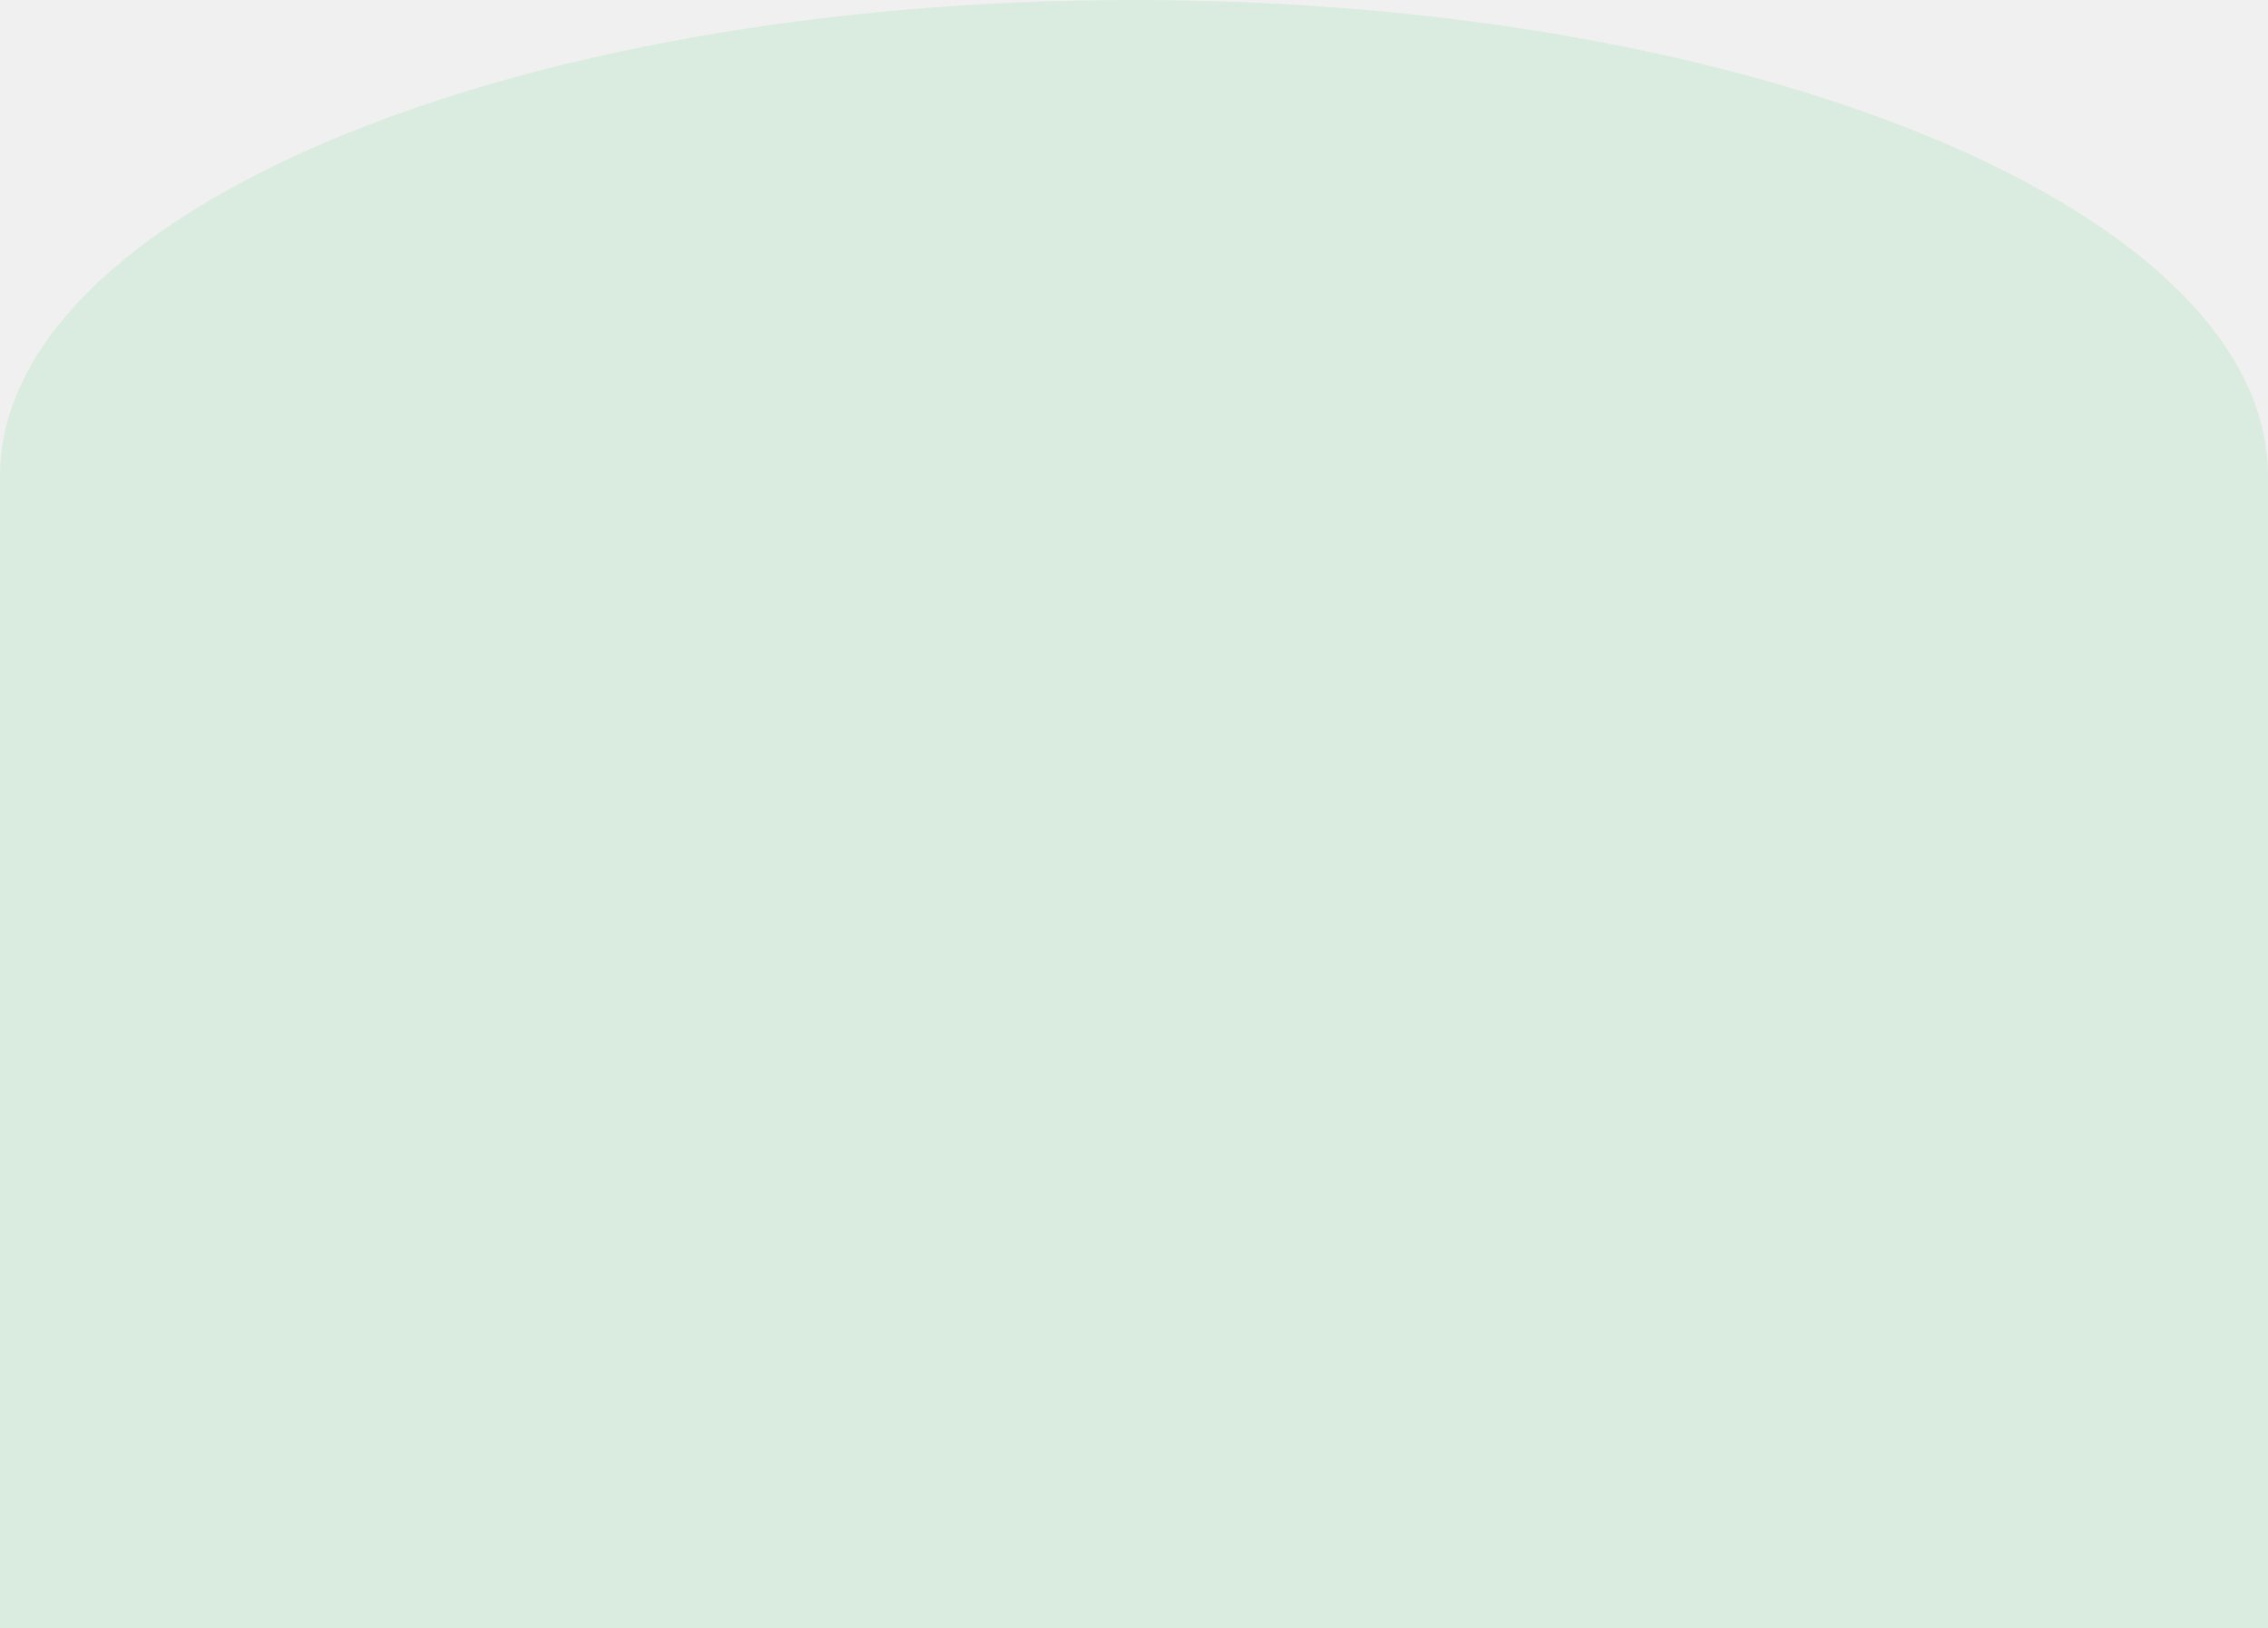
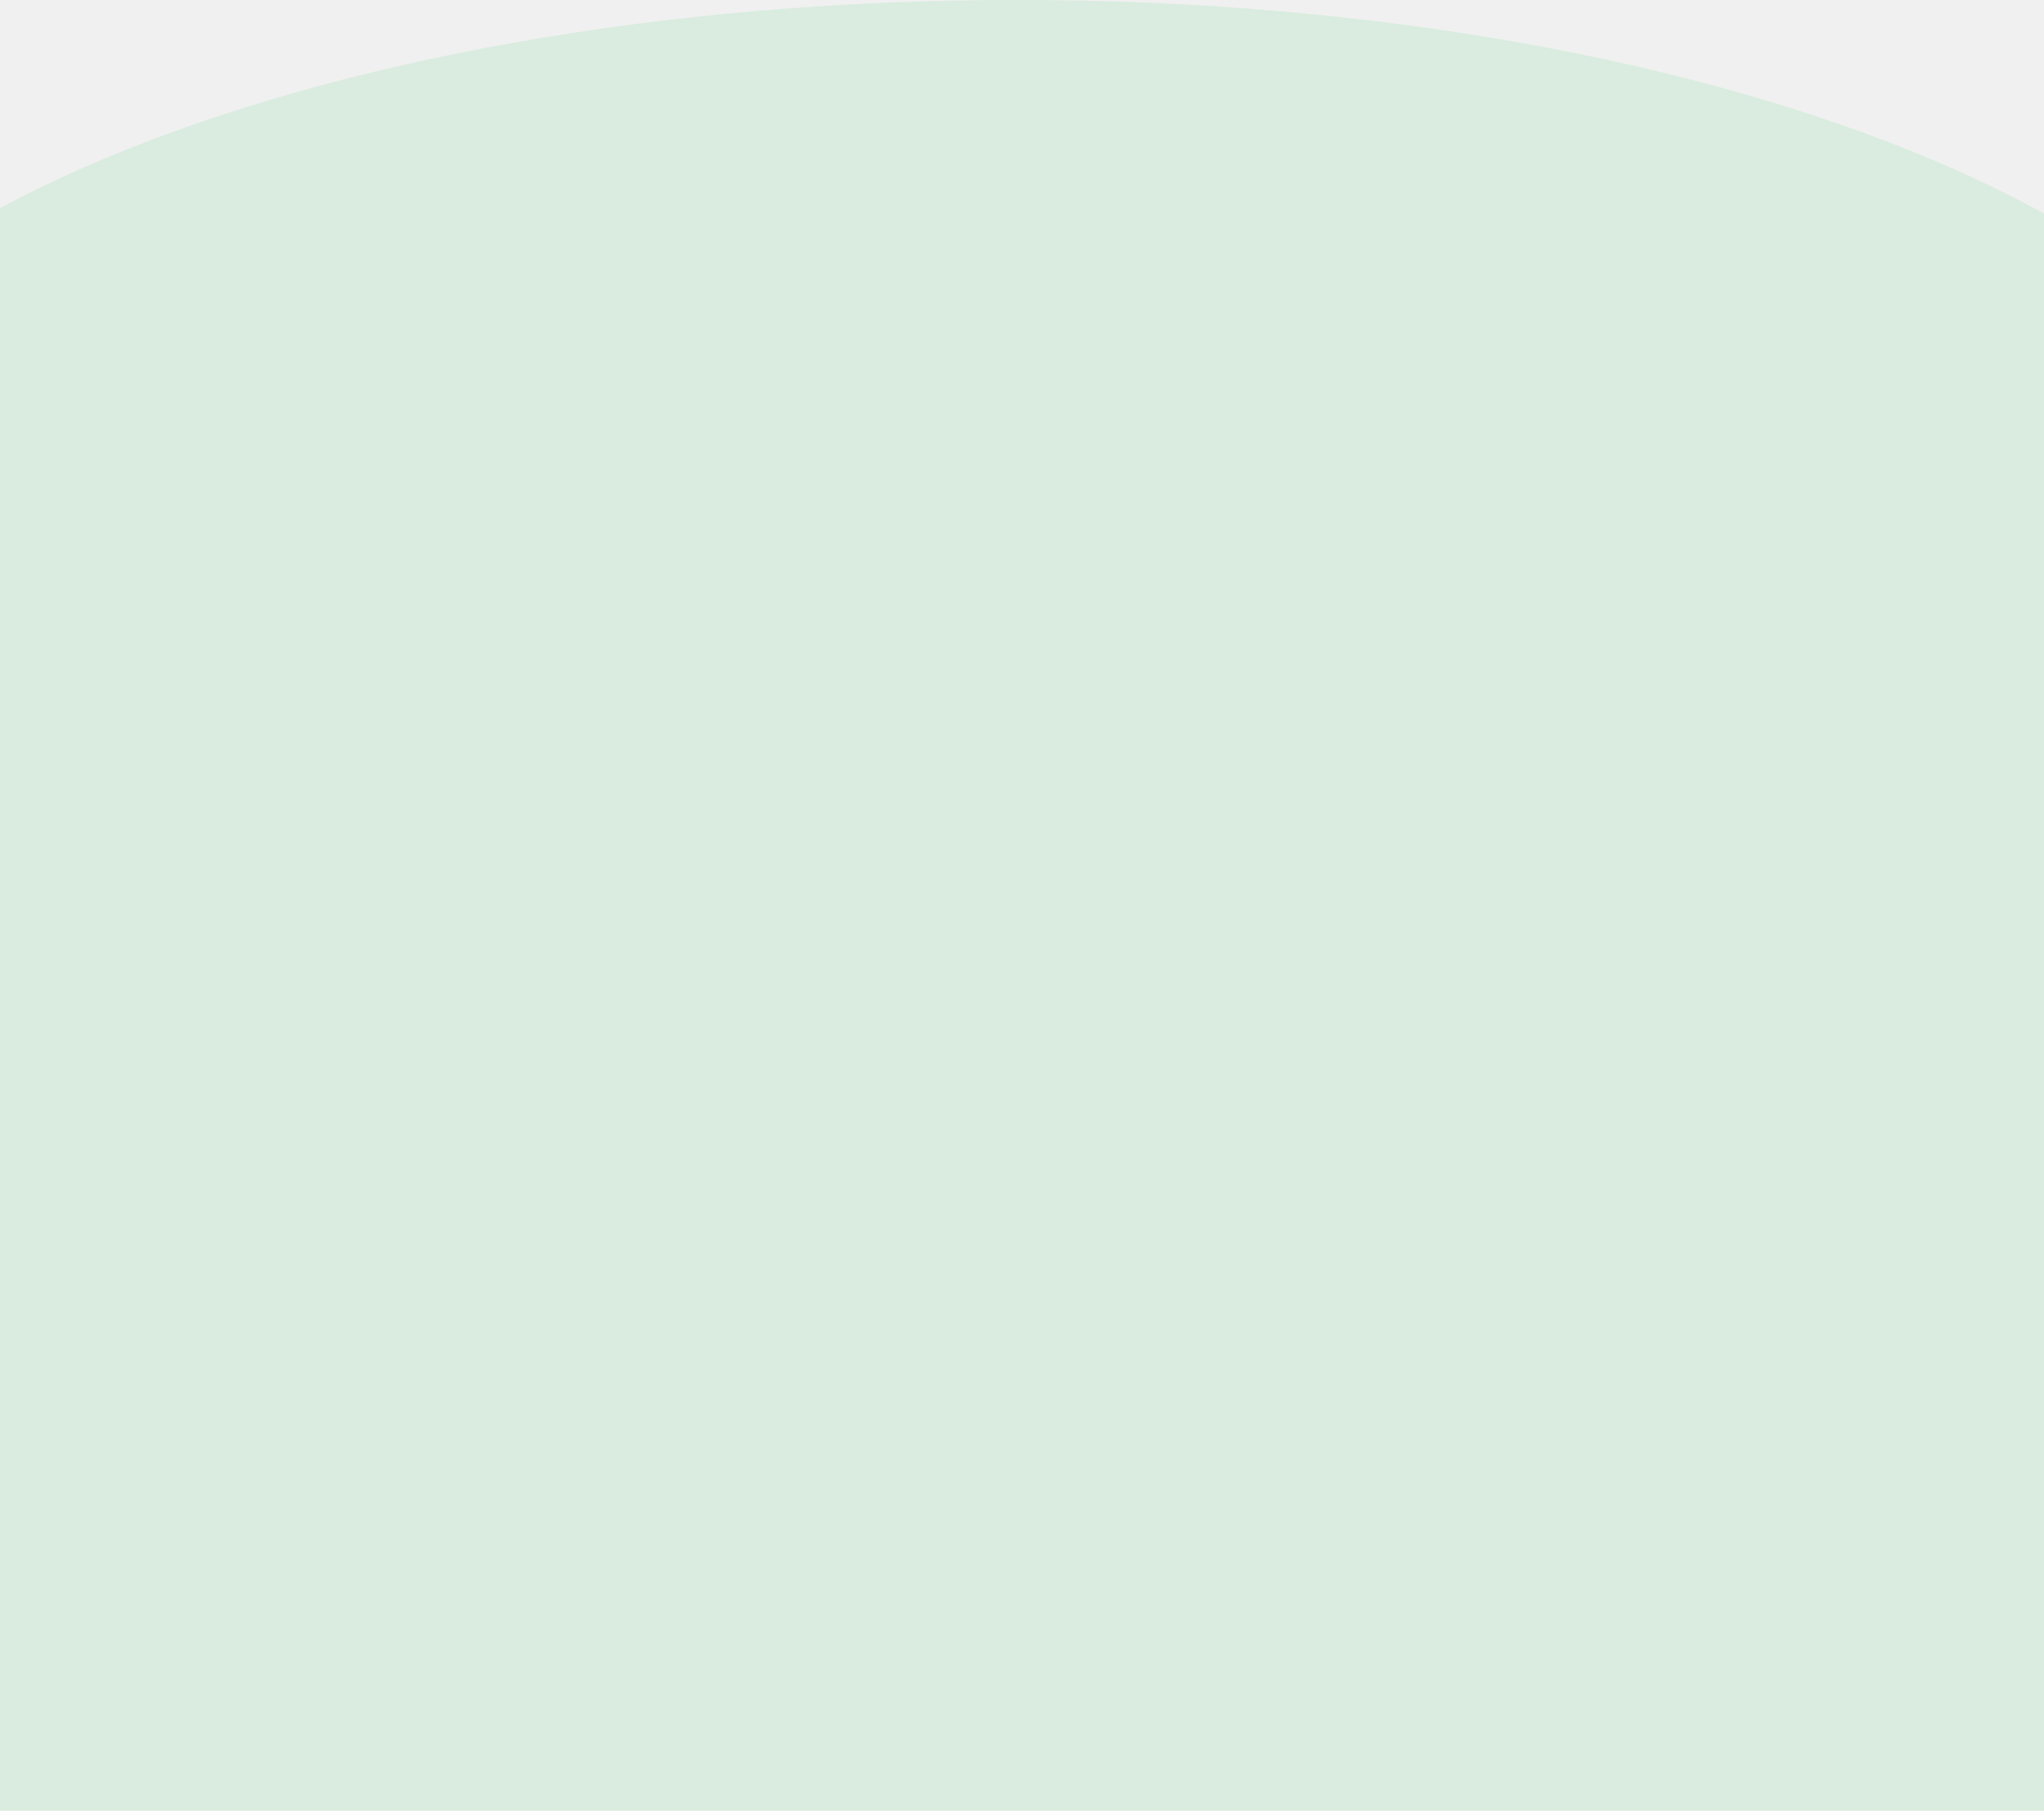
- <svg xmlns="http://www.w3.org/2000/svg" width="1726.175" height="1239.344" viewBox="0 0 1726.175 1239.344">
-   <path id="パス_345" data-name="パス 345" d="M-183.467,11392.614c0-200.286,386.418-362.649,863.088-362.649s863.087,162.363,863.087,362.649v876.694H-183.467Z" transform="translate(183.467 -11029.965)" fill="#d9ecdf" />
+ <svg xmlns="http://www.w3.org/2000/svg" width="1366" height="1210" viewBox="0 0 1366 1210">
+   <defs>
+     <clipPath id="clip-path">
+       <rect id="長方形_433" data-name="長方形 433" width="1366" height="1210" transform="translate(0 11030)" fill="#fff" stroke="#707070" stroke-width="1" />
+     </clipPath>
+   </defs>
+   <g id="グループ_758" data-name="グループ 758" transform="translate(0 -11030)">
+     <g id="マスクグループ_1" data-name="マスクグループ 1" clip-path="url(#clip-path)">
+       <path id="パス_345" data-name="パス 345" d="M-183.467,11392.614c0-200.286,386.418-362.649,863.088-362.649s863.087,162.363,863.087,362.649v876.694H-183.467Z" fill="#d9ecdf" />
+     </g>
+   </g>
</svg>
